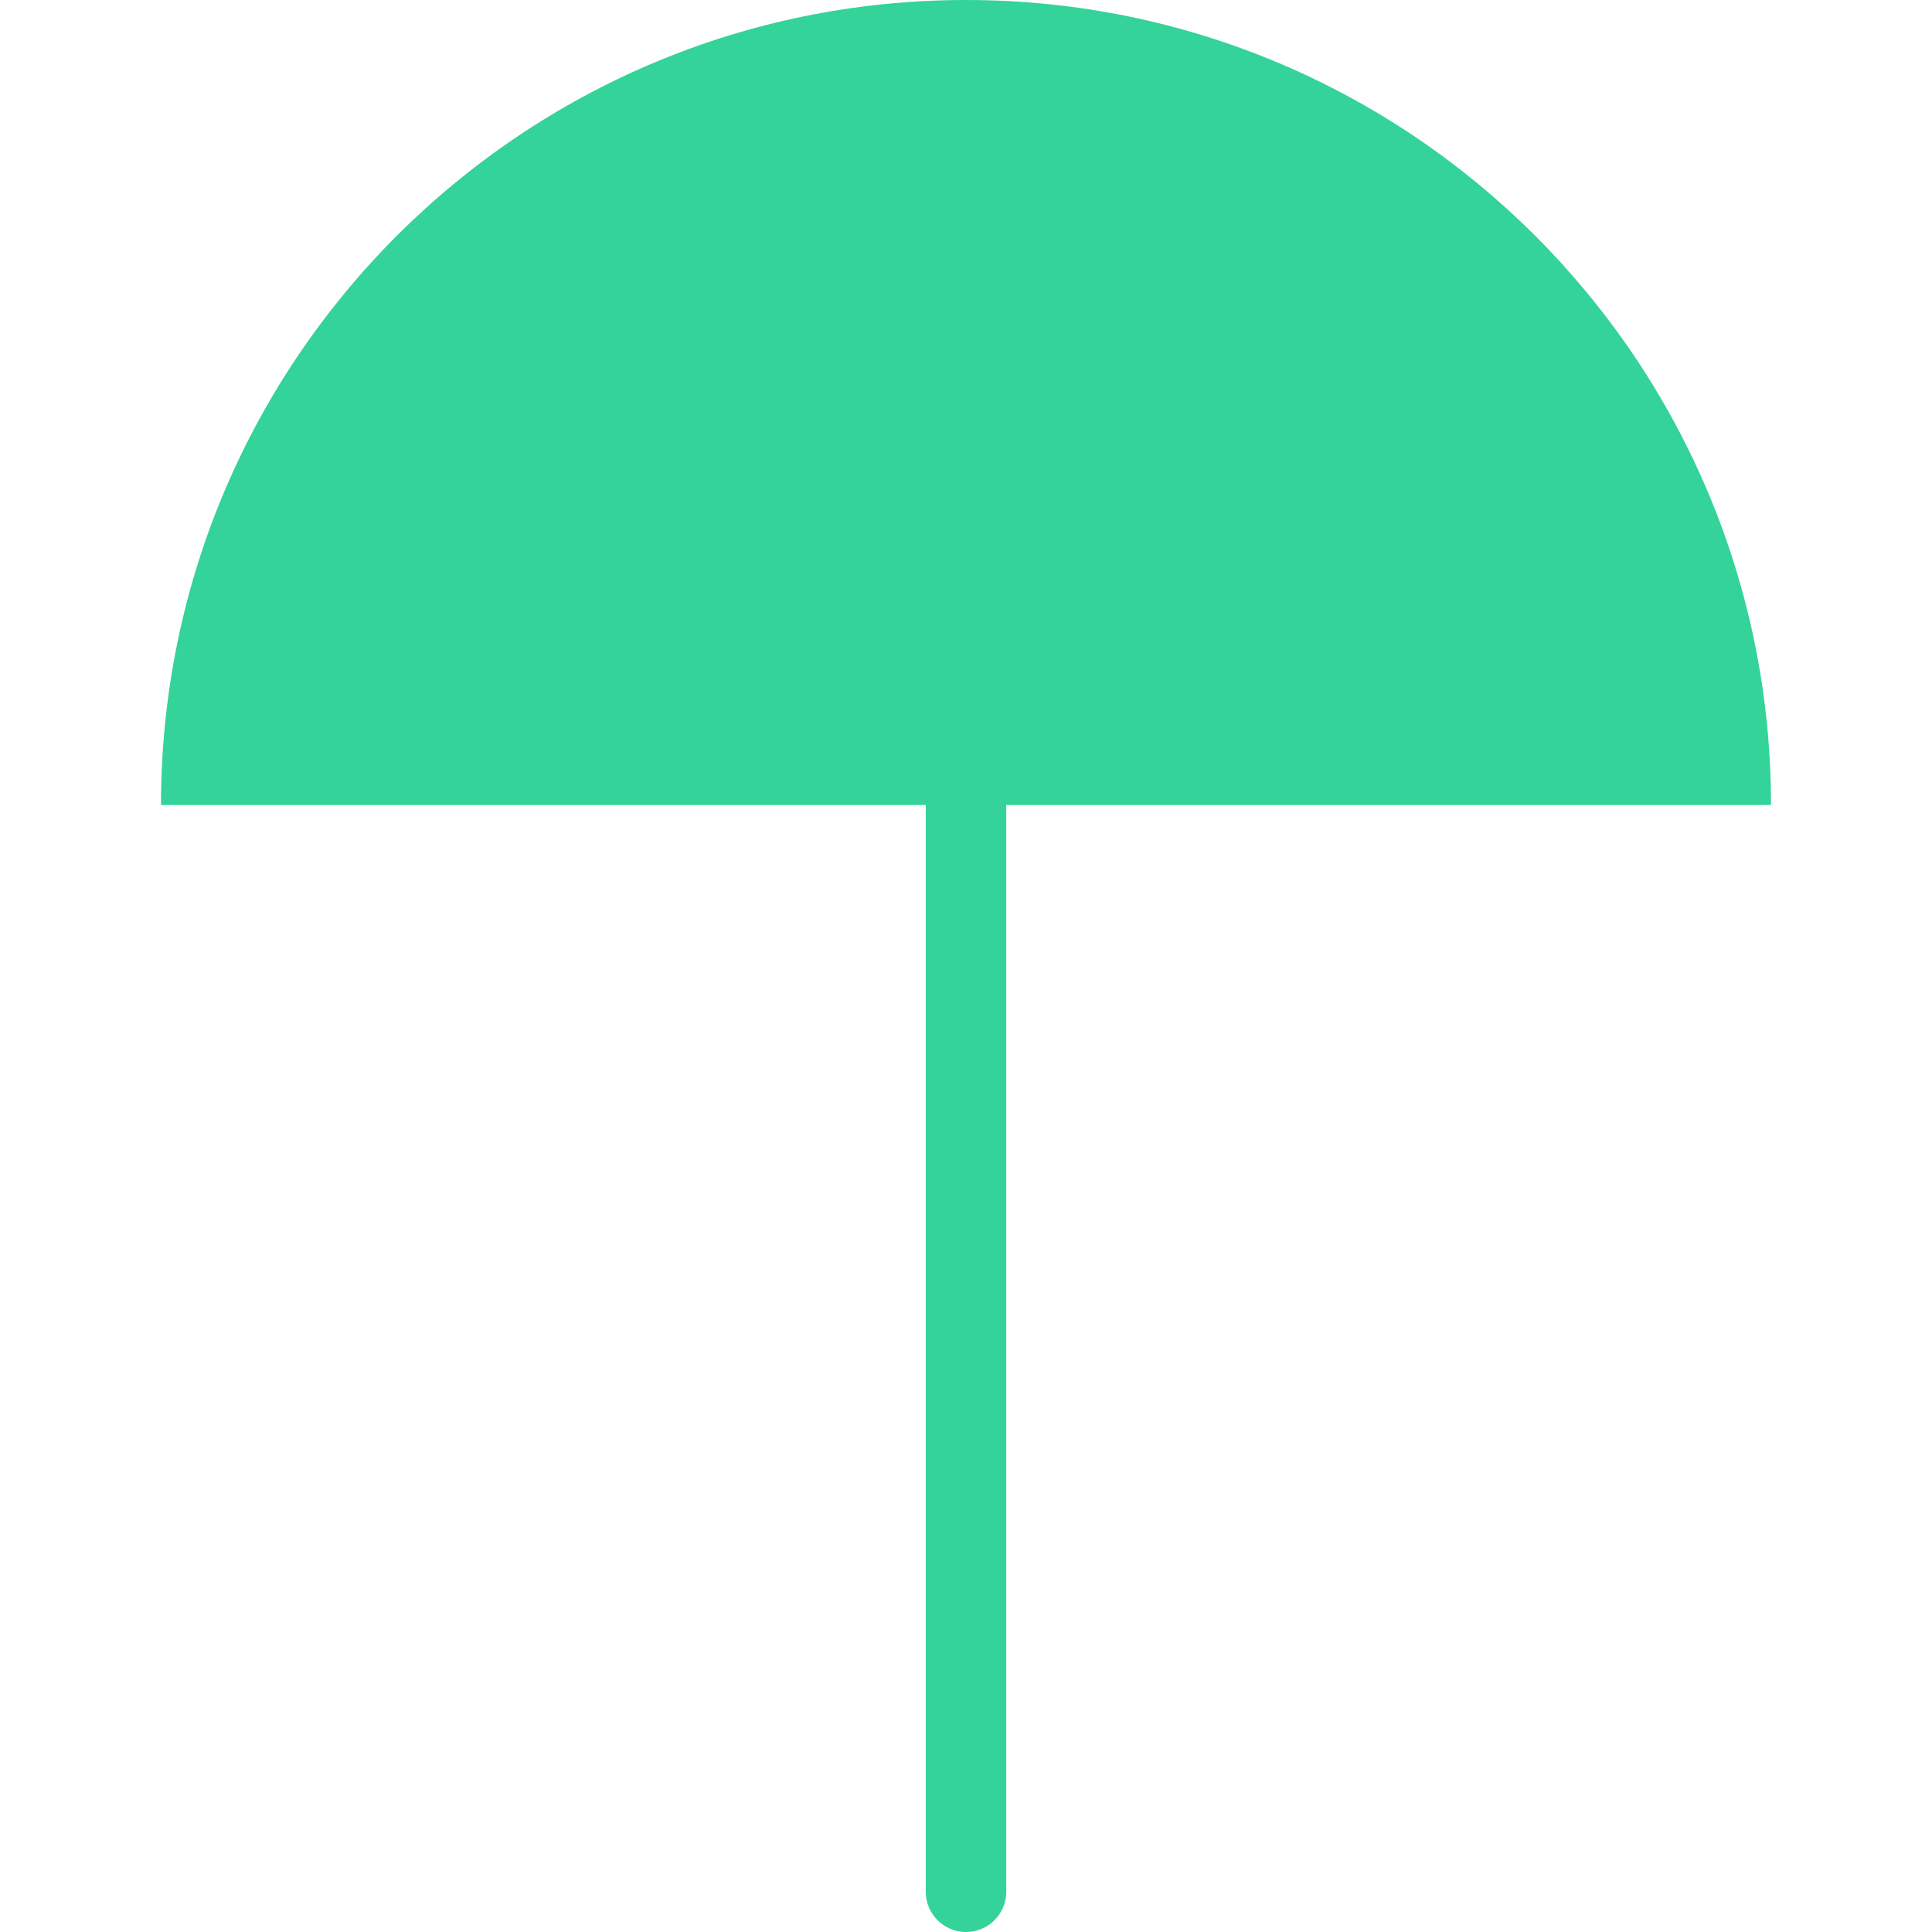
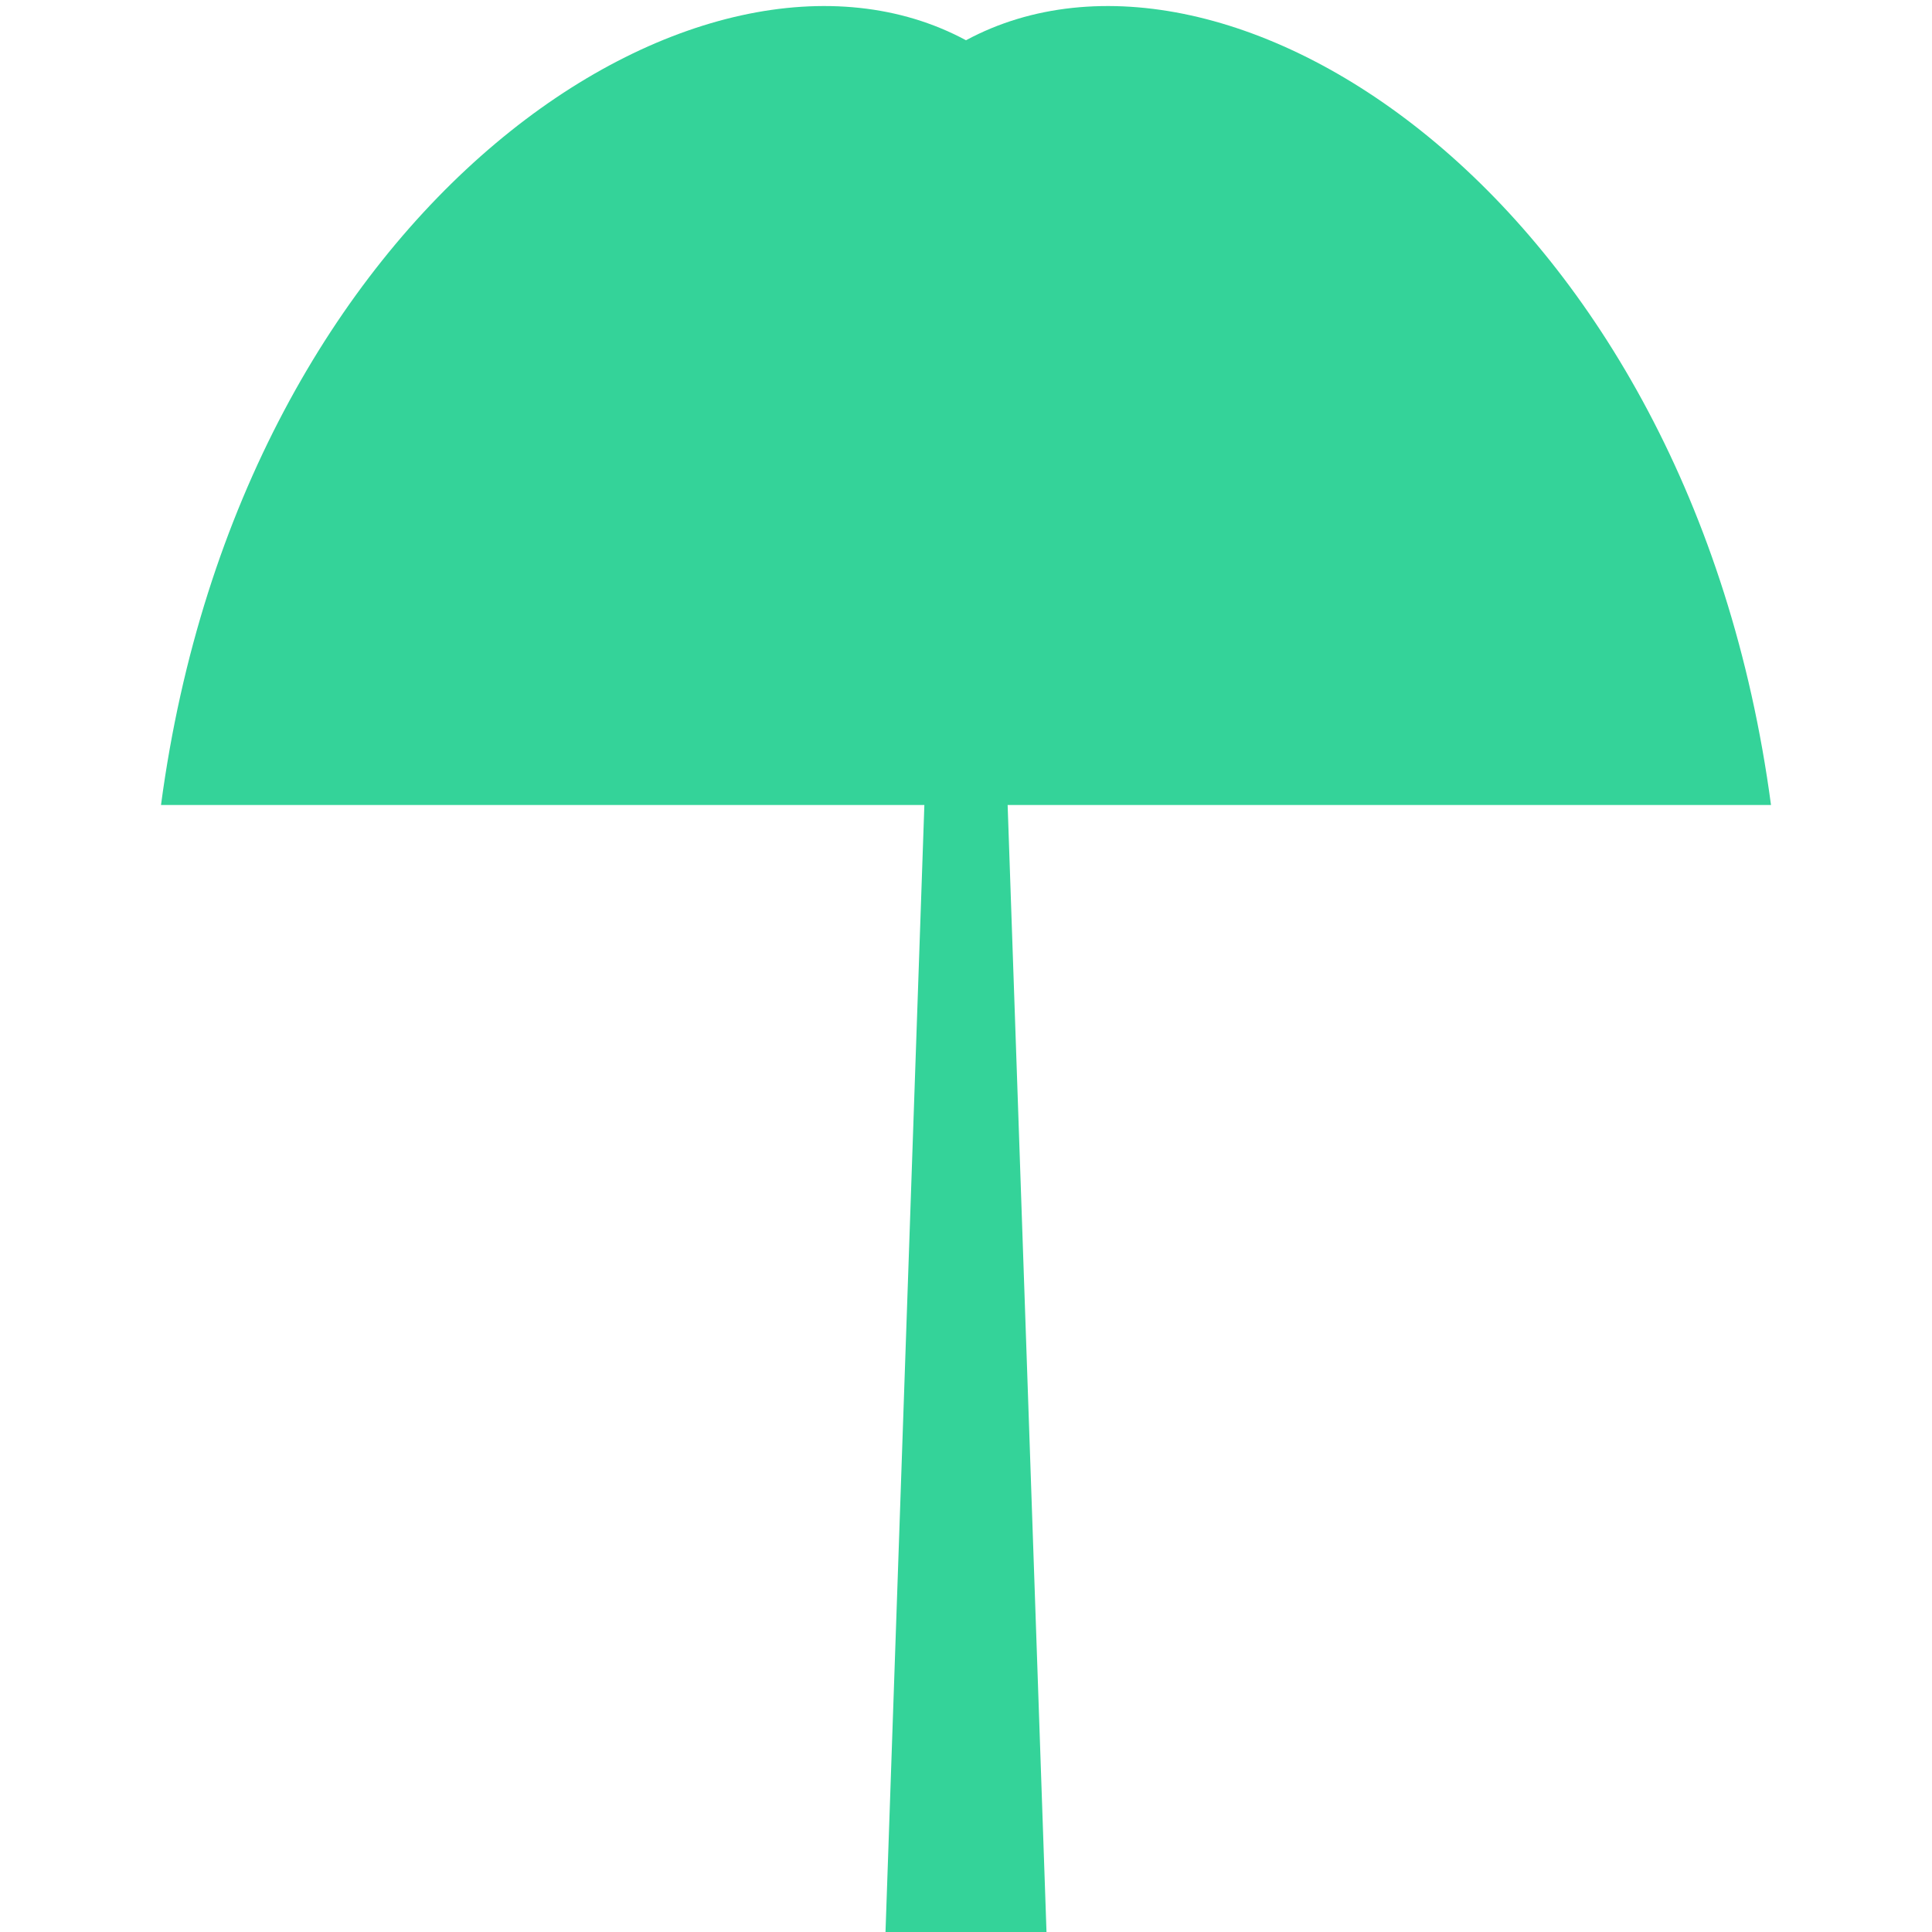
<svg xmlns="http://www.w3.org/2000/svg" viewBox="0 0 96 96" fill="none">
-   <path d="M48 96C49.105 96 50 95.105 50 94V40C50 38.895 49.105 38 48 38C46.895 38 46 38.895 46 40V94C46 95.105 46.895 96 48 96Z" fill="#34D399" />
-   <path d="M48 0C25.909 0 8 17.909 8 40H88C88 17.909 70.091 0 48 0Z" fill="#34D399" />
+   <path d="M 44 96 L 46 38 H 50 L 52 96 Z" fill="#34D399" />
+   <path d="M 8 40 C 12 10, 35 -5, 48 2 C 61 -5, 84 10, 88 40 Z" fill="#34D399" />
</svg>
